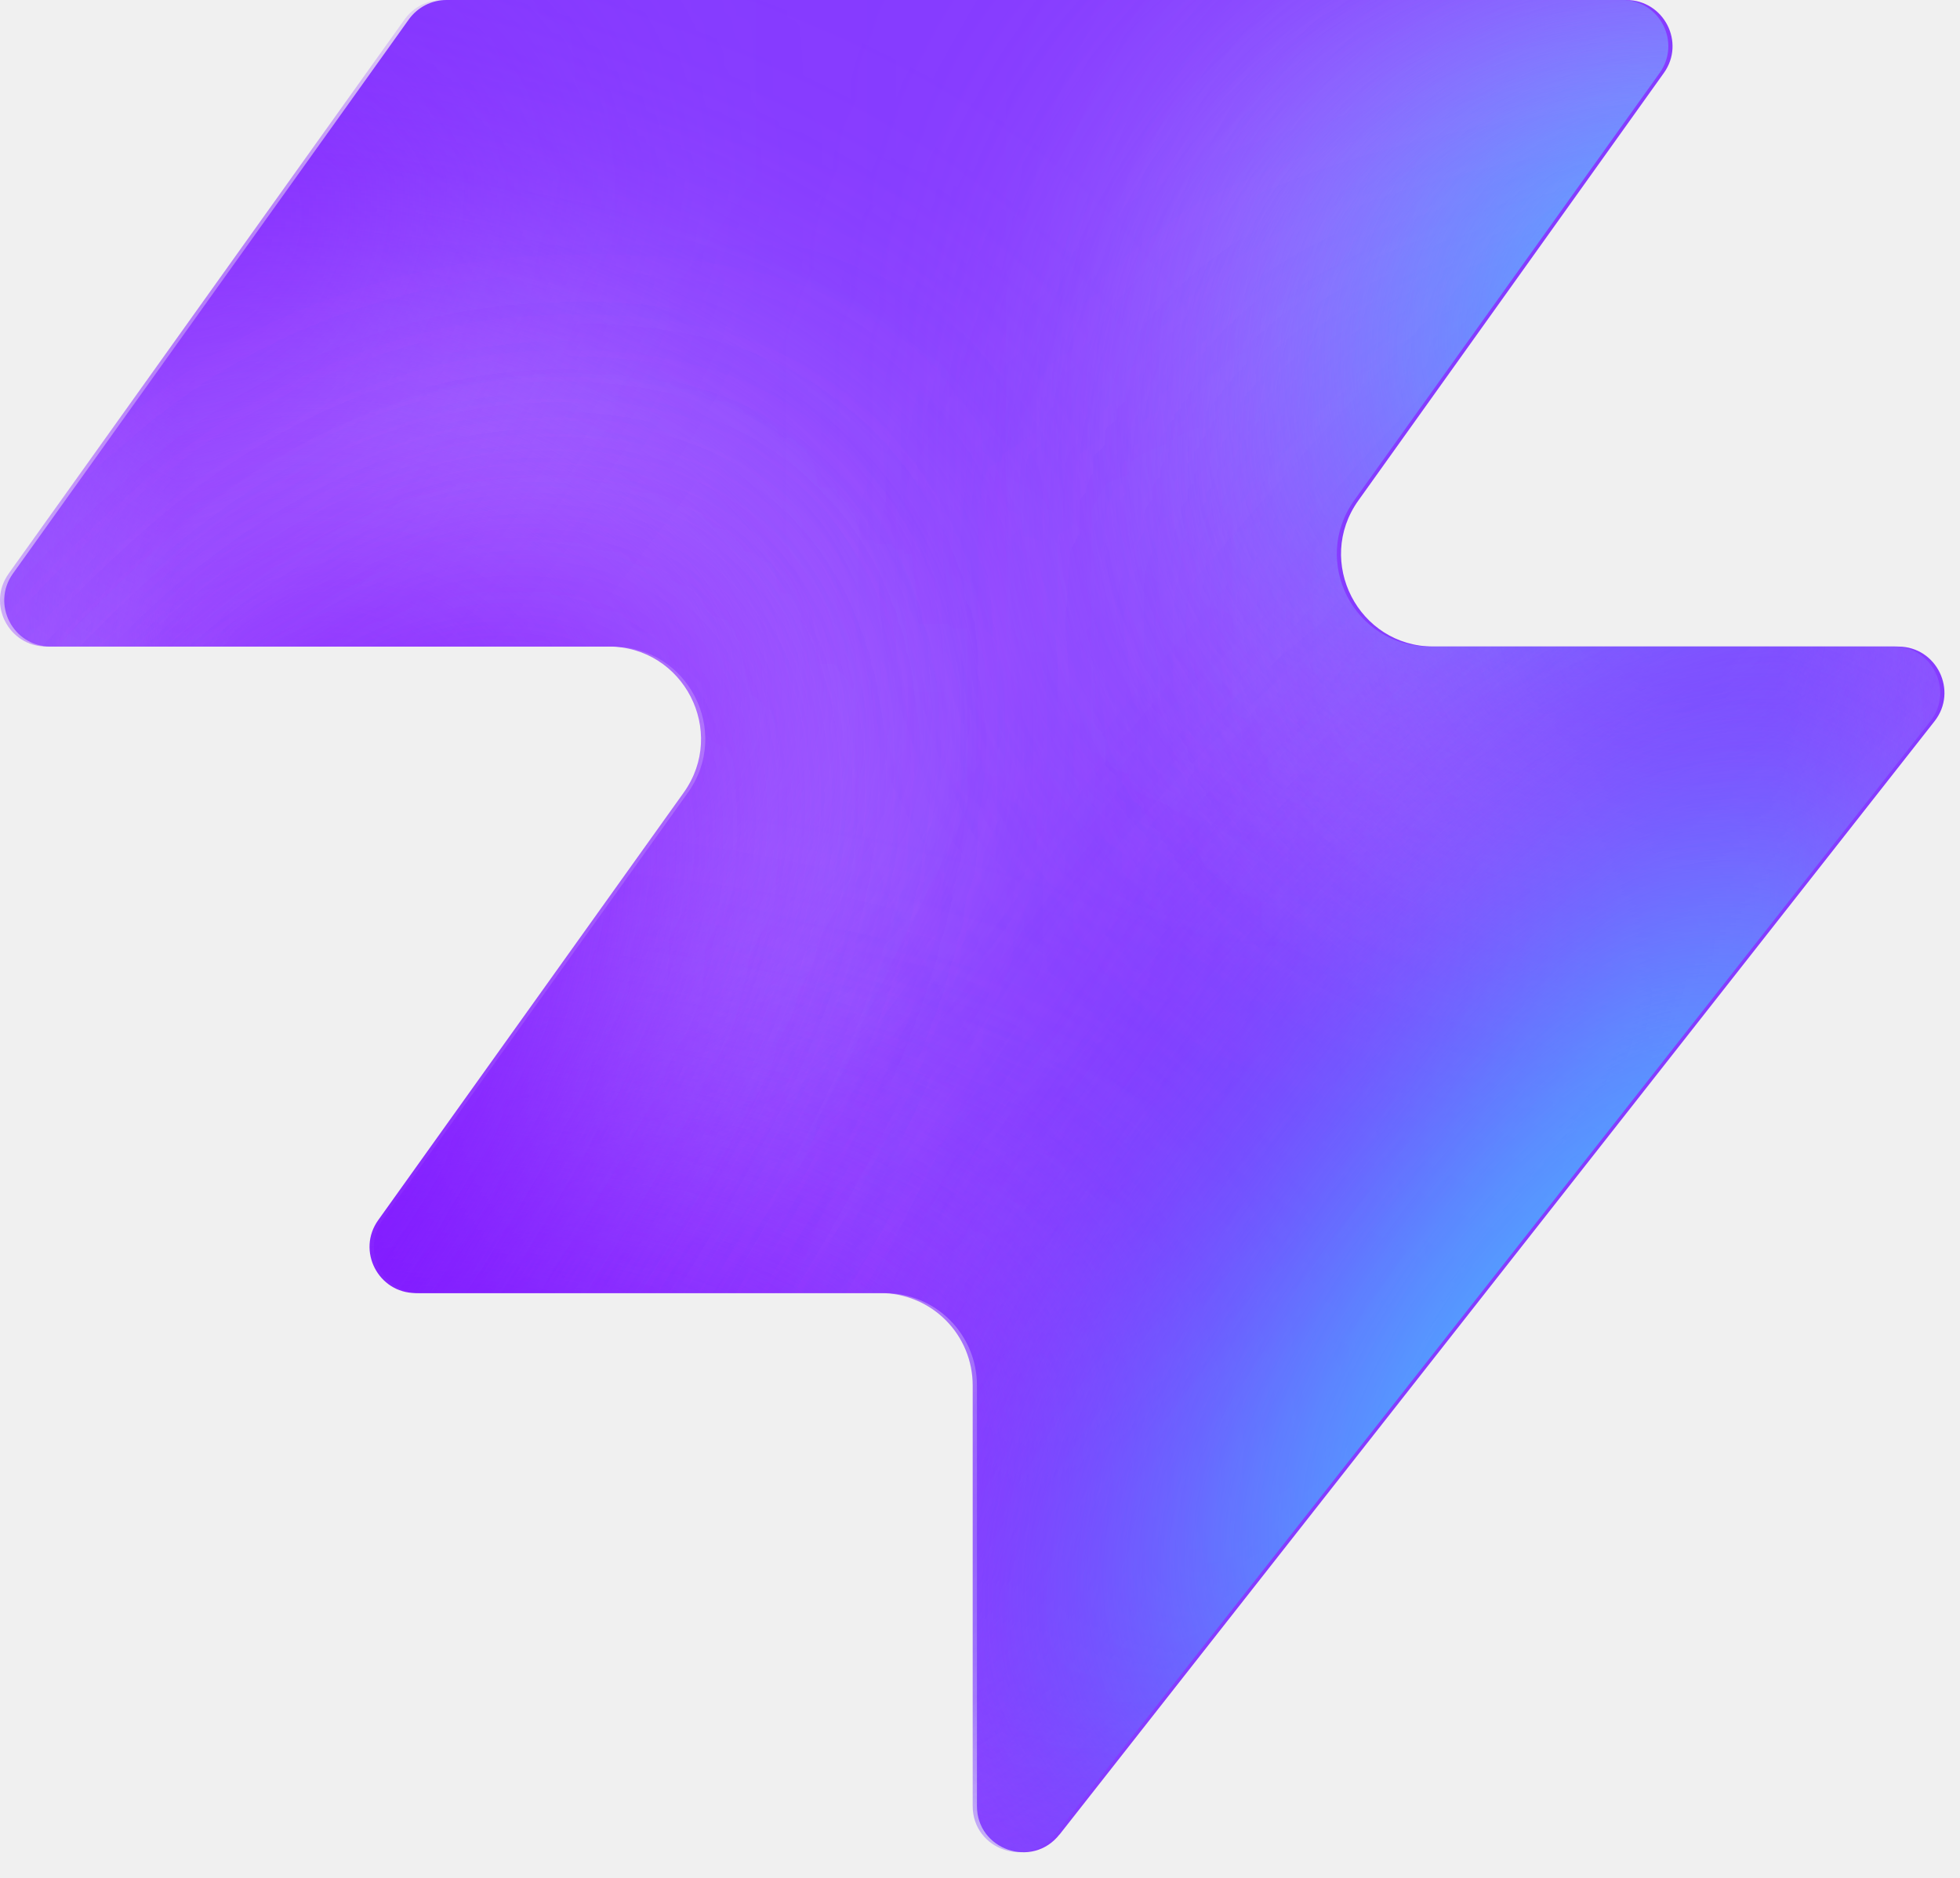
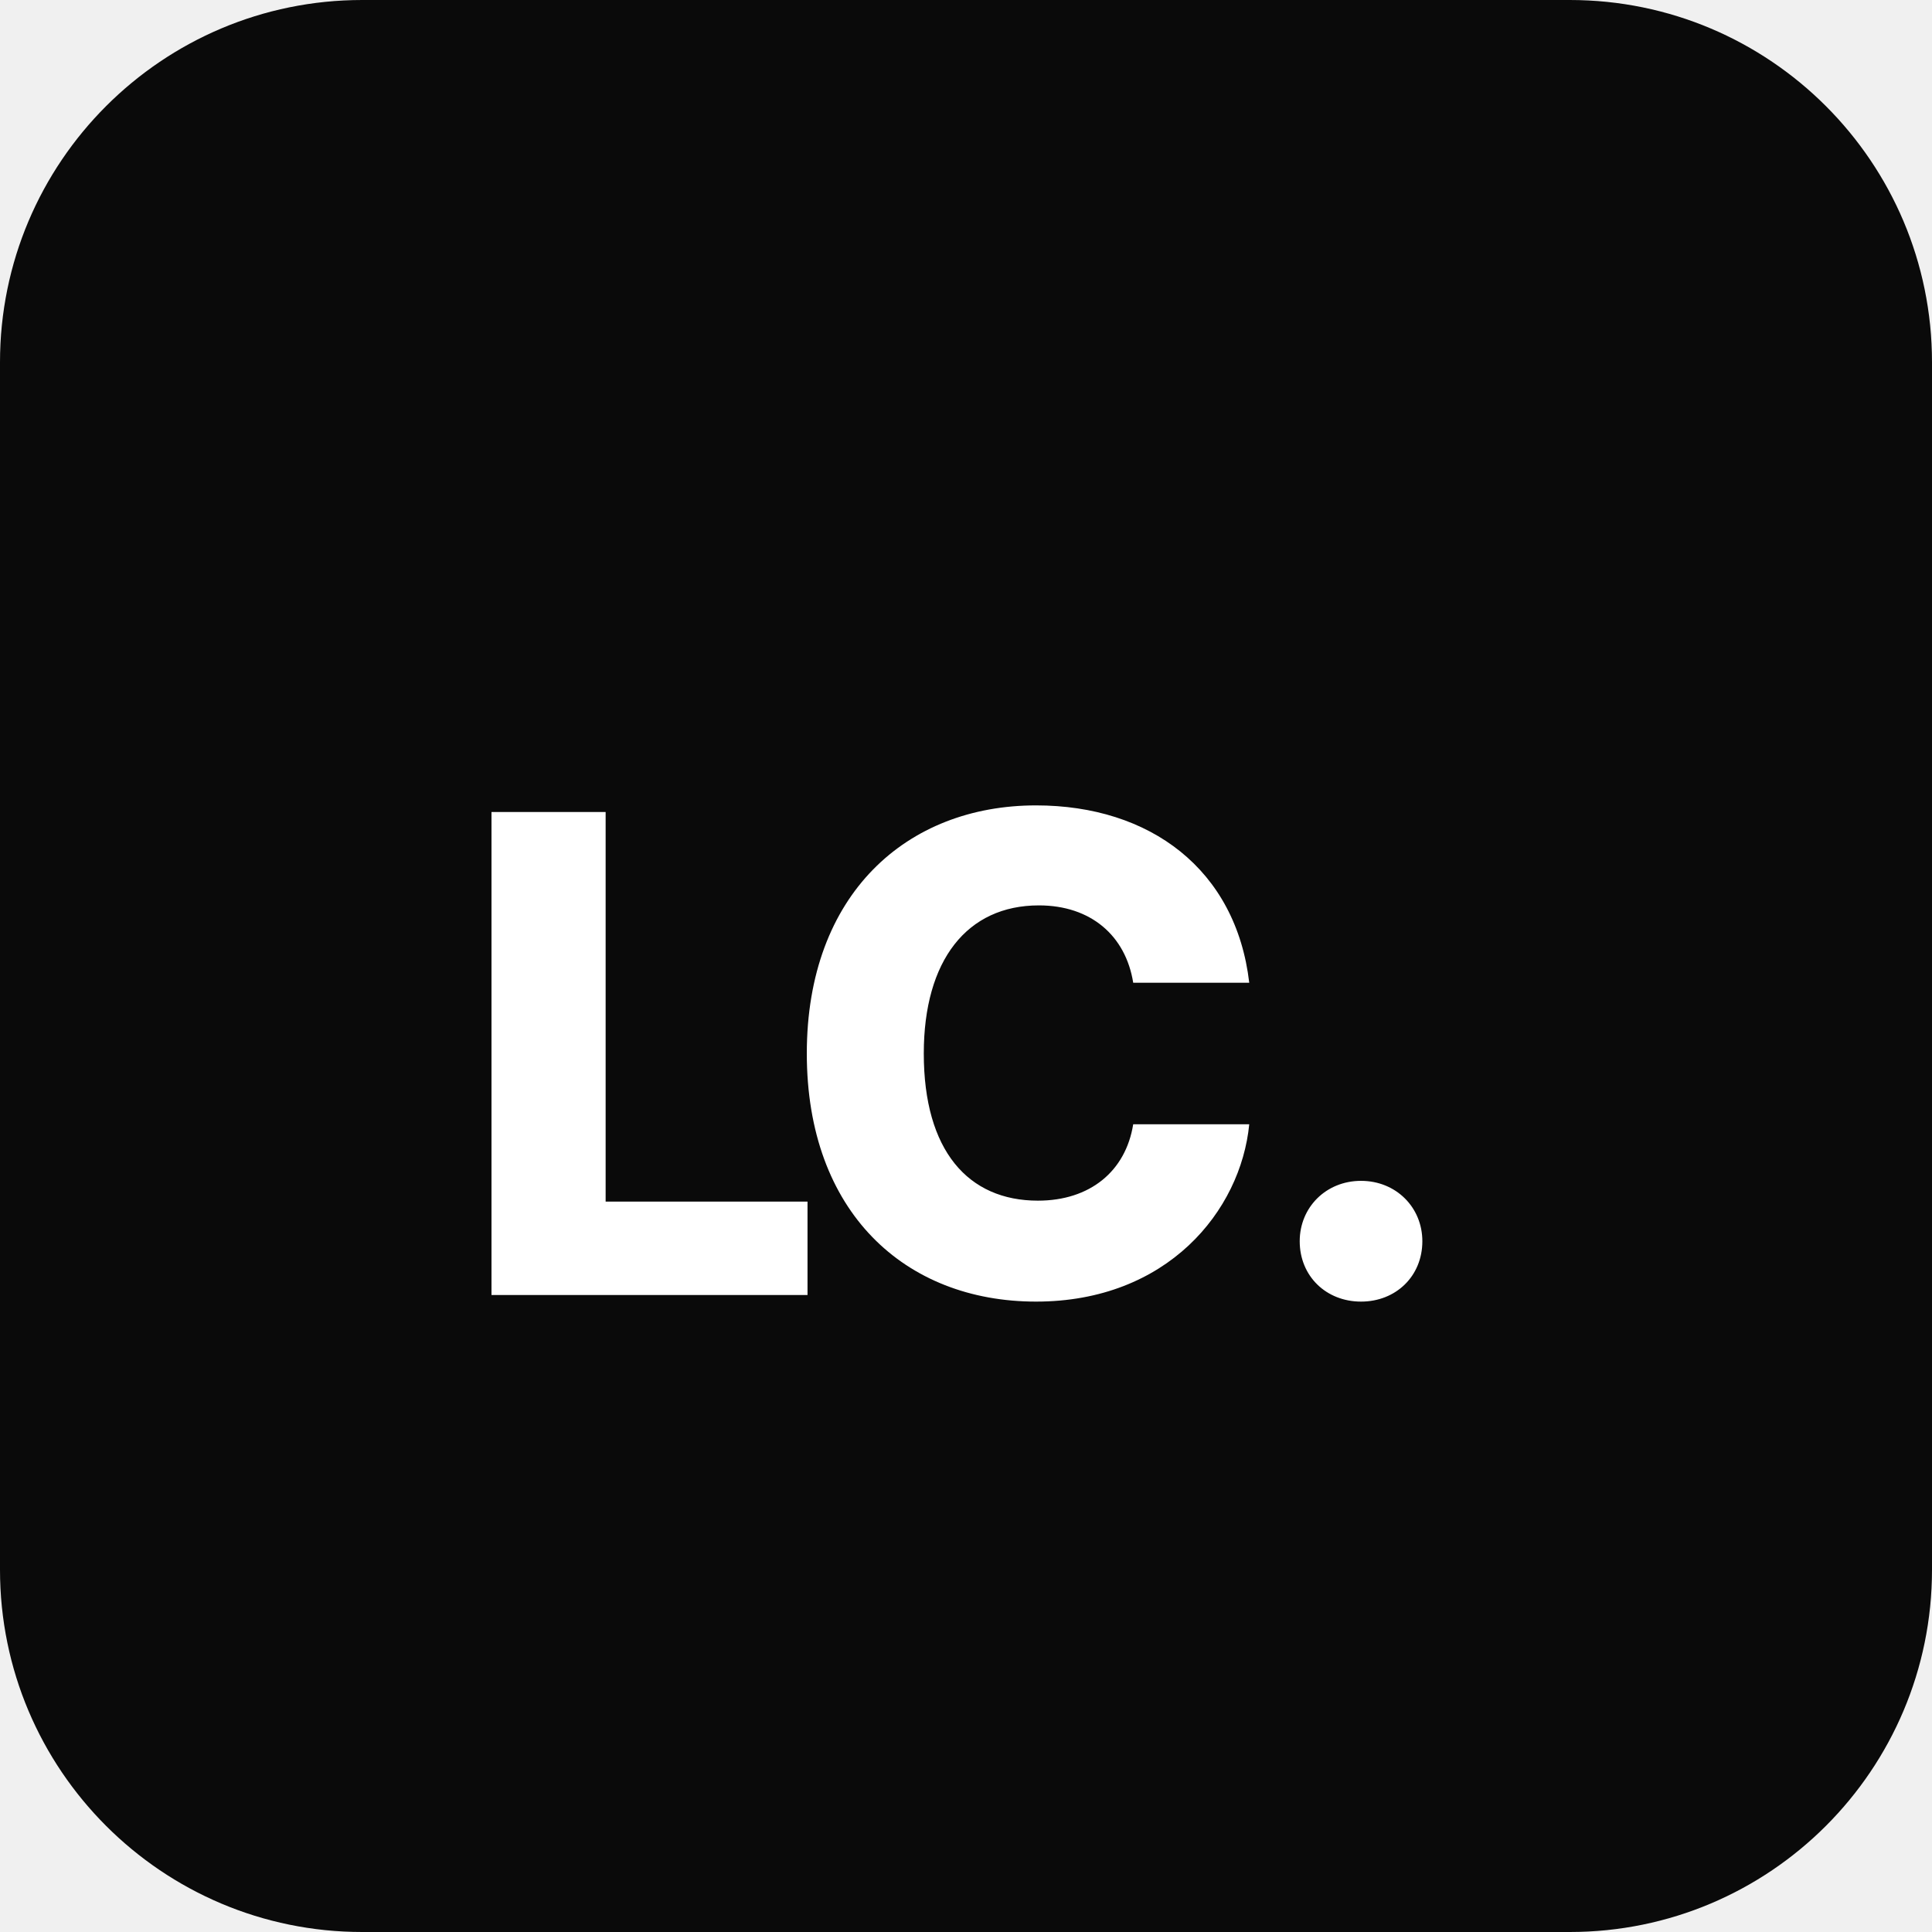
- <svg xmlns="http://www.w3.org/2000/svg" width="48" height="46" fill="none" viewBox="0 0 48 46">
-   <path fill="#863bff" d="M25.946 44.938c-.664.845-2.021.375-2.021-.698V33.937a2.26 2.26 0 0 0-2.262-2.262H10.287c-.92 0-1.456-1.04-.92-1.788l7.48-10.471c1.07-1.497 0-3.578-1.842-3.578H1.237c-.92 0-1.456-1.04-.92-1.788L10.013.474c.214-.297.556-.474.92-.474h28.894c.92 0 1.456 1.04.92 1.788l-7.48 10.471c-1.07 1.498 0 3.579 1.842 3.579h11.377c.943 0 1.473 1.088.89 1.83L25.947 44.94z" style="fill:#863bff;fill:color(display-p3 .525 .23 1);fill-opacity:1" />
-   <mask id="a" width="48" height="46" x="0" y="0" maskUnits="userSpaceOnUse" style="mask-type:alpha">
-     <path fill="#000" d="M25.842 44.938c-.664.844-2.021.375-2.021-.698V33.937a2.26 2.26 0 0 0-2.262-2.262H10.183c-.92 0-1.456-1.04-.92-1.788l7.48-10.471c1.07-1.498 0-3.579-1.842-3.579H1.133c-.92 0-1.456-1.04-.92-1.787L9.91.473c.214-.297.556-.474.92-.474h28.894c.92 0 1.456 1.04.92 1.788l-7.48 10.471c-1.07 1.498 0 3.578 1.842 3.578h11.377c.943 0 1.473 1.088.89 1.832L25.843 44.94z" style="fill:#000;fill-opacity:1" />
-   </mask>
-   <g mask="url(#a)">
-     <g filter="url(#b)">
-       <ellipse cx="5.508" cy="14.704" fill="#ede6ff" rx="5.508" ry="14.704" style="fill:#ede6ff;fill:color(display-p3 .927 .903 1);fill-opacity:1" transform="matrix(.00324 1 1 -.00324 -4.47 31.516)" />
-     </g>
-     <g filter="url(#c)">
-       <ellipse cx="10.399" cy="29.851" fill="#ede6ff" rx="10.399" ry="29.851" style="fill:#ede6ff;fill:color(display-p3 .927 .903 1);fill-opacity:1" transform="matrix(.00324 1 1 -.00324 -39.328 7.883)" />
-     </g>
-     <g filter="url(#d)">
-       <ellipse cx="5.508" cy="30.487" fill="#7e14ff" rx="5.508" ry="30.487" style="fill:#7e14ff;fill:color(display-p3 .492 .077 1);fill-opacity:1" transform="rotate(89.814 -25.913 -14.639)scale(1 -1)" />
-     </g>
-     <g filter="url(#e)">
-       <ellipse cx="5.508" cy="30.599" fill="#7e14ff" rx="5.508" ry="30.599" style="fill:#7e14ff;fill:color(display-p3 .492 .077 1);fill-opacity:1" transform="rotate(89.814 -32.644 -3.334)scale(1 -1)" />
-     </g>
-     <g filter="url(#f)">
-       <ellipse cx="5.508" cy="30.599" fill="#7e14ff" rx="5.508" ry="30.599" style="fill:#7e14ff;fill:color(display-p3 .492 .077 1);fill-opacity:1" transform="matrix(.00324 1 1 -.00324 -34.34 30.47)" />
-     </g>
-     <g filter="url(#g)">
-       <ellipse cx="14.072" cy="22.078" fill="#ede6ff" rx="14.072" ry="22.078" style="fill:#ede6ff;fill:color(display-p3 .927 .903 1);fill-opacity:1" transform="rotate(93.35 24.506 48.493)scale(-1 1)" />
-     </g>
-     <g filter="url(#h)">
-       <ellipse cx="3.47" cy="21.501" fill="#7e14ff" rx="3.47" ry="21.501" style="fill:#7e14ff;fill:color(display-p3 .492 .077 1);fill-opacity:1" transform="rotate(89.009 28.708 47.59)scale(-1 1)" />
-     </g>
-     <g filter="url(#i)">
-       <ellipse cx="3.47" cy="21.501" fill="#7e14ff" rx="3.47" ry="21.501" style="fill:#7e14ff;fill:color(display-p3 .492 .077 1);fill-opacity:1" transform="rotate(89.009 28.708 47.59)scale(-1 1)" />
-     </g>
-     <g filter="url(#j)">
-       <ellipse cx=".387" cy="8.972" fill="#7e14ff" rx="4.407" ry="29.108" style="fill:#7e14ff;fill:color(display-p3 .492 .077 1);fill-opacity:1" transform="rotate(39.51 .387 8.972)" />
-     </g>
-     <g filter="url(#k)">
-       <ellipse cx="47.523" cy="-6.092" fill="#7e14ff" rx="4.407" ry="29.108" style="fill:#7e14ff;fill:color(display-p3 .492 .077 1);fill-opacity:1" transform="rotate(37.892 47.523 -6.092)" />
-     </g>
-     <g filter="url(#l)">
-       <ellipse cx="41.412" cy="6.333" fill="#47bfff" rx="5.971" ry="9.665" style="fill:#47bfff;fill:color(display-p3 .28 .748 1);fill-opacity:1" transform="rotate(37.892 41.412 6.333)" />
-     </g>
-     <g filter="url(#m)">
-       <ellipse cx="-1.879" cy="38.332" fill="#7e14ff" rx="4.407" ry="29.108" style="fill:#7e14ff;fill:color(display-p3 .492 .077 1);fill-opacity:1" transform="rotate(37.892 -1.88 38.332)" />
-     </g>
-     <g filter="url(#n)">
-       <ellipse cx="-1.879" cy="38.332" fill="#7e14ff" rx="4.407" ry="29.108" style="fill:#7e14ff;fill:color(display-p3 .492 .077 1);fill-opacity:1" transform="rotate(37.892 -1.88 38.332)" />
-     </g>
-     <g filter="url(#o)">
-       <ellipse cx="35.651" cy="29.907" fill="#7e14ff" rx="4.407" ry="29.108" style="fill:#7e14ff;fill:color(display-p3 .492 .077 1);fill-opacity:1" transform="rotate(37.892 35.651 29.907)" />
-     </g>
-     <g filter="url(#p)">
-       <ellipse cx="38.418" cy="32.4" fill="#47bfff" rx="5.971" ry="15.297" style="fill:#47bfff;fill:color(display-p3 .28 .748 1);fill-opacity:1" transform="rotate(37.892 38.418 32.4)" />
-     </g>
-   </g>
-   <defs>
-     <filter id="b" width="60.045" height="41.654" x="-19.77" y="16.149" color-interpolation-filters="sRGB" filterUnits="userSpaceOnUse">
-       <feFlood flood-opacity="0" result="BackgroundImageFix" />
-       <feBlend in="SourceGraphic" in2="BackgroundImageFix" result="shape" />
-       <feGaussianBlur result="effect1_foregroundBlur_2002_17158" stdDeviation="7.659" />
-     </filter>
-     <filter id="c" width="90.34" height="51.437" x="-54.613" y="-7.533" color-interpolation-filters="sRGB" filterUnits="userSpaceOnUse">
-       <feFlood flood-opacity="0" result="BackgroundImageFix" />
-       <feBlend in="SourceGraphic" in2="BackgroundImageFix" result="shape" />
-       <feGaussianBlur result="effect1_foregroundBlur_2002_17158" stdDeviation="7.659" />
-     </filter>
-     <filter id="d" width="79.355" height="29.4" x="-49.64" y="2.03" color-interpolation-filters="sRGB" filterUnits="userSpaceOnUse">
-       <feFlood flood-opacity="0" result="BackgroundImageFix" />
-       <feBlend in="SourceGraphic" in2="BackgroundImageFix" result="shape" />
-       <feGaussianBlur result="effect1_foregroundBlur_2002_17158" stdDeviation="4.596" />
-     </filter>
-     <filter id="e" width="79.579" height="29.4" x="-45.045" y="20.029" color-interpolation-filters="sRGB" filterUnits="userSpaceOnUse">
-       <feFlood flood-opacity="0" result="BackgroundImageFix" />
-       <feBlend in="SourceGraphic" in2="BackgroundImageFix" result="shape" />
-       <feGaussianBlur result="effect1_foregroundBlur_2002_17158" stdDeviation="4.596" />
-     </filter>
-     <filter id="f" width="79.579" height="29.4" x="-43.513" y="21.178" color-interpolation-filters="sRGB" filterUnits="userSpaceOnUse">
-       <feFlood flood-opacity="0" result="BackgroundImageFix" />
-       <feBlend in="SourceGraphic" in2="BackgroundImageFix" result="shape" />
-       <feGaussianBlur result="effect1_foregroundBlur_2002_17158" stdDeviation="4.596" />
-     </filter>
-     <filter id="g" width="74.749" height="58.852" x="15.756" y="-17.901" color-interpolation-filters="sRGB" filterUnits="userSpaceOnUse">
-       <feFlood flood-opacity="0" result="BackgroundImageFix" />
-       <feBlend in="SourceGraphic" in2="BackgroundImageFix" result="shape" />
-       <feGaussianBlur result="effect1_foregroundBlur_2002_17158" stdDeviation="7.659" />
-     </filter>
-     <filter id="h" width="61.377" height="25.362" x="23.548" y="2.284" color-interpolation-filters="sRGB" filterUnits="userSpaceOnUse">
-       <feFlood flood-opacity="0" result="BackgroundImageFix" />
-       <feBlend in="SourceGraphic" in2="BackgroundImageFix" result="shape" />
-       <feGaussianBlur result="effect1_foregroundBlur_2002_17158" stdDeviation="4.596" />
-     </filter>
-     <filter id="i" width="61.377" height="25.362" x="23.548" y="2.284" color-interpolation-filters="sRGB" filterUnits="userSpaceOnUse">
-       <feFlood flood-opacity="0" result="BackgroundImageFix" />
-       <feBlend in="SourceGraphic" in2="BackgroundImageFix" result="shape" />
-       <feGaussianBlur result="effect1_foregroundBlur_2002_17158" stdDeviation="4.596" />
-     </filter>
-     <filter id="j" width="56.045" height="63.649" x="-27.636" y="-22.853" color-interpolation-filters="sRGB" filterUnits="userSpaceOnUse">
-       <feFlood flood-opacity="0" result="BackgroundImageFix" />
-       <feBlend in="SourceGraphic" in2="BackgroundImageFix" result="shape" />
-       <feGaussianBlur result="effect1_foregroundBlur_2002_17158" stdDeviation="4.596" />
-     </filter>
-     <filter id="k" width="54.814" height="64.646" x="20.116" y="-38.415" color-interpolation-filters="sRGB" filterUnits="userSpaceOnUse">
-       <feFlood flood-opacity="0" result="BackgroundImageFix" />
-       <feBlend in="SourceGraphic" in2="BackgroundImageFix" result="shape" />
-       <feGaussianBlur result="effect1_foregroundBlur_2002_17158" stdDeviation="4.596" />
-     </filter>
-     <filter id="l" width="33.541" height="35.313" x="24.641" y="-11.323" color-interpolation-filters="sRGB" filterUnits="userSpaceOnUse">
-       <feFlood flood-opacity="0" result="BackgroundImageFix" />
-       <feBlend in="SourceGraphic" in2="BackgroundImageFix" result="shape" />
-       <feGaussianBlur result="effect1_foregroundBlur_2002_17158" stdDeviation="4.596" />
-     </filter>
-     <filter id="m" width="54.814" height="64.646" x="-29.286" y="6.009" color-interpolation-filters="sRGB" filterUnits="userSpaceOnUse">
-       <feFlood flood-opacity="0" result="BackgroundImageFix" />
-       <feBlend in="SourceGraphic" in2="BackgroundImageFix" result="shape" />
-       <feGaussianBlur result="effect1_foregroundBlur_2002_17158" stdDeviation="4.596" />
-     </filter>
-     <filter id="n" width="54.814" height="64.646" x="-29.286" y="6.009" color-interpolation-filters="sRGB" filterUnits="userSpaceOnUse">
-       <feFlood flood-opacity="0" result="BackgroundImageFix" />
-       <feBlend in="SourceGraphic" in2="BackgroundImageFix" result="shape" />
-       <feGaussianBlur result="effect1_foregroundBlur_2002_17158" stdDeviation="4.596" />
-     </filter>
-     <filter id="o" width="54.814" height="64.646" x="8.244" y="-2.416" color-interpolation-filters="sRGB" filterUnits="userSpaceOnUse">
-       <feFlood flood-opacity="0" result="BackgroundImageFix" />
-       <feBlend in="SourceGraphic" in2="BackgroundImageFix" result="shape" />
-       <feGaussianBlur result="effect1_foregroundBlur_2002_17158" stdDeviation="4.596" />
-     </filter>
-     <filter id="p" width="39.409" height="43.623" x="18.713" y="10.588" color-interpolation-filters="sRGB" filterUnits="userSpaceOnUse">
-       <feFlood flood-opacity="0" result="BackgroundImageFix" />
-       <feBlend in="SourceGraphic" in2="BackgroundImageFix" result="shape" />
-       <feGaussianBlur result="effect1_foregroundBlur_2002_17158" stdDeviation="4.596" />
-     </filter>
-   </defs>
+ <svg xmlns="http://www.w3.org/2000/svg" viewBox="0 0 32 32">
+   <rect width="32" height="32" rx="6" fill="#0a0a0a" />
+   <text x="50%" y="54%" dominant-baseline="middle" text-anchor="middle" font-family="Inter, Arial, sans-serif" font-weight="800" font-size="11" fill="#ffffff" letter-spacing="-0.5">LC.</text>
</svg>
